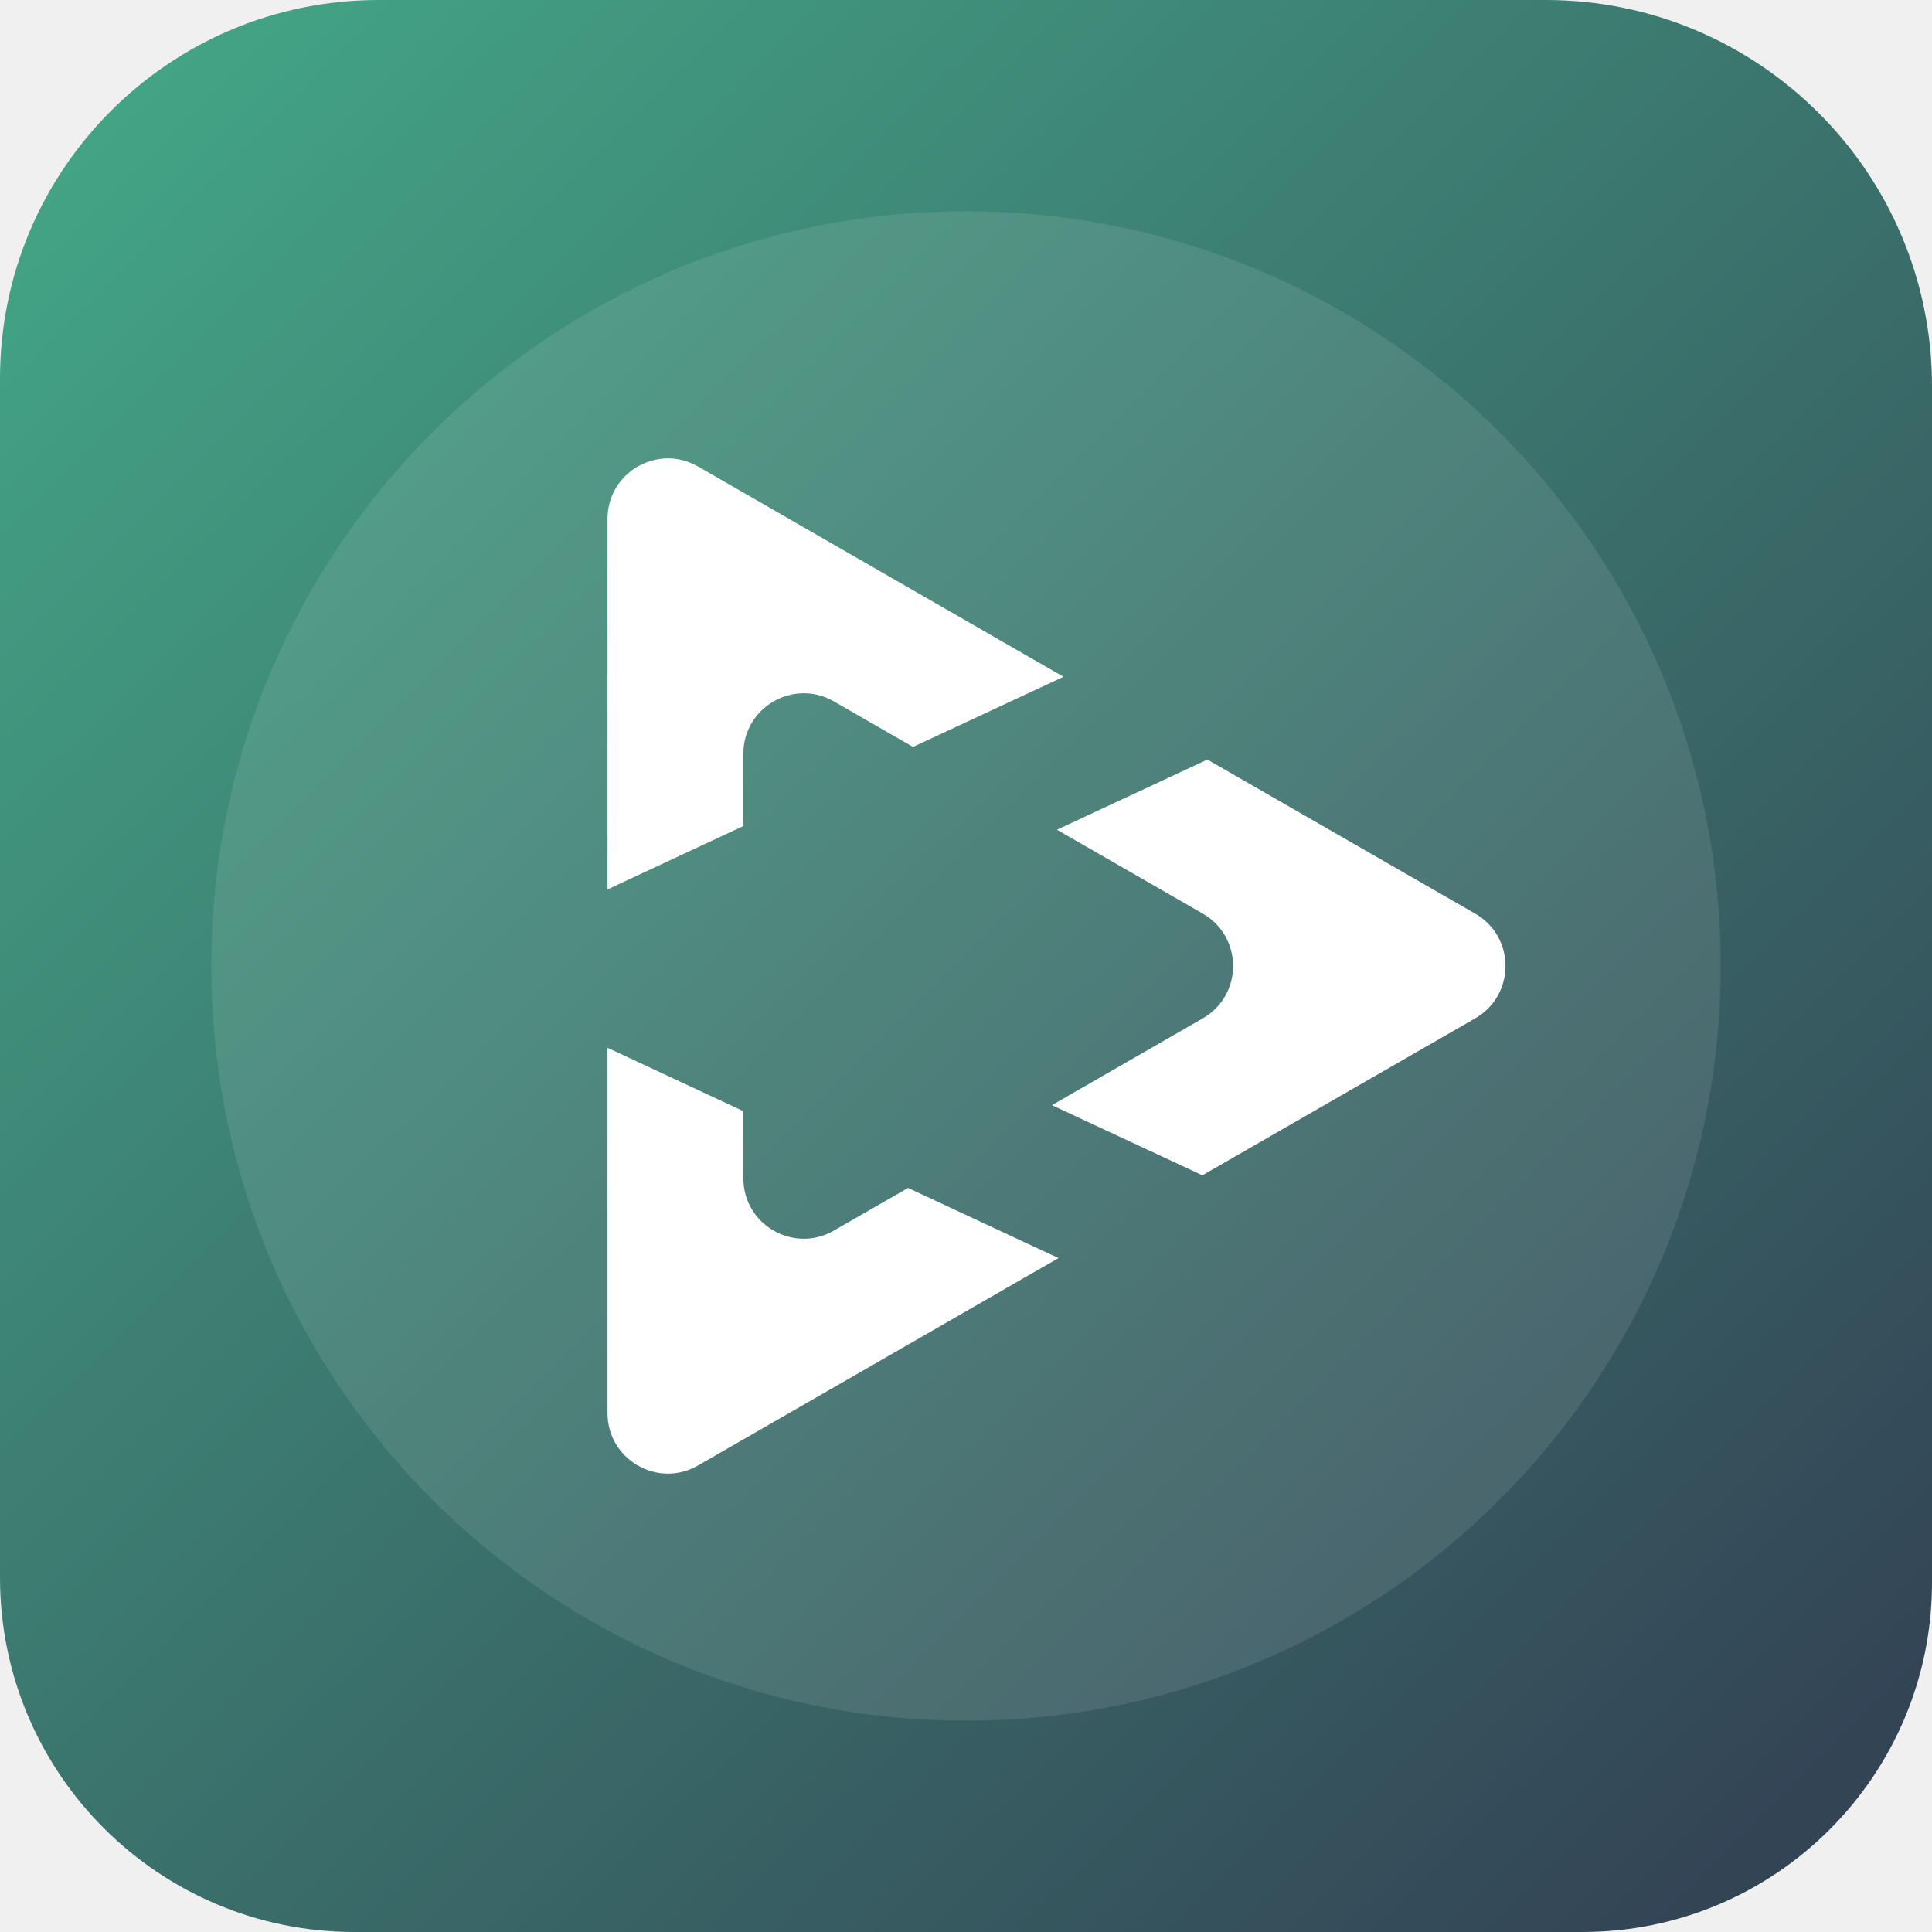
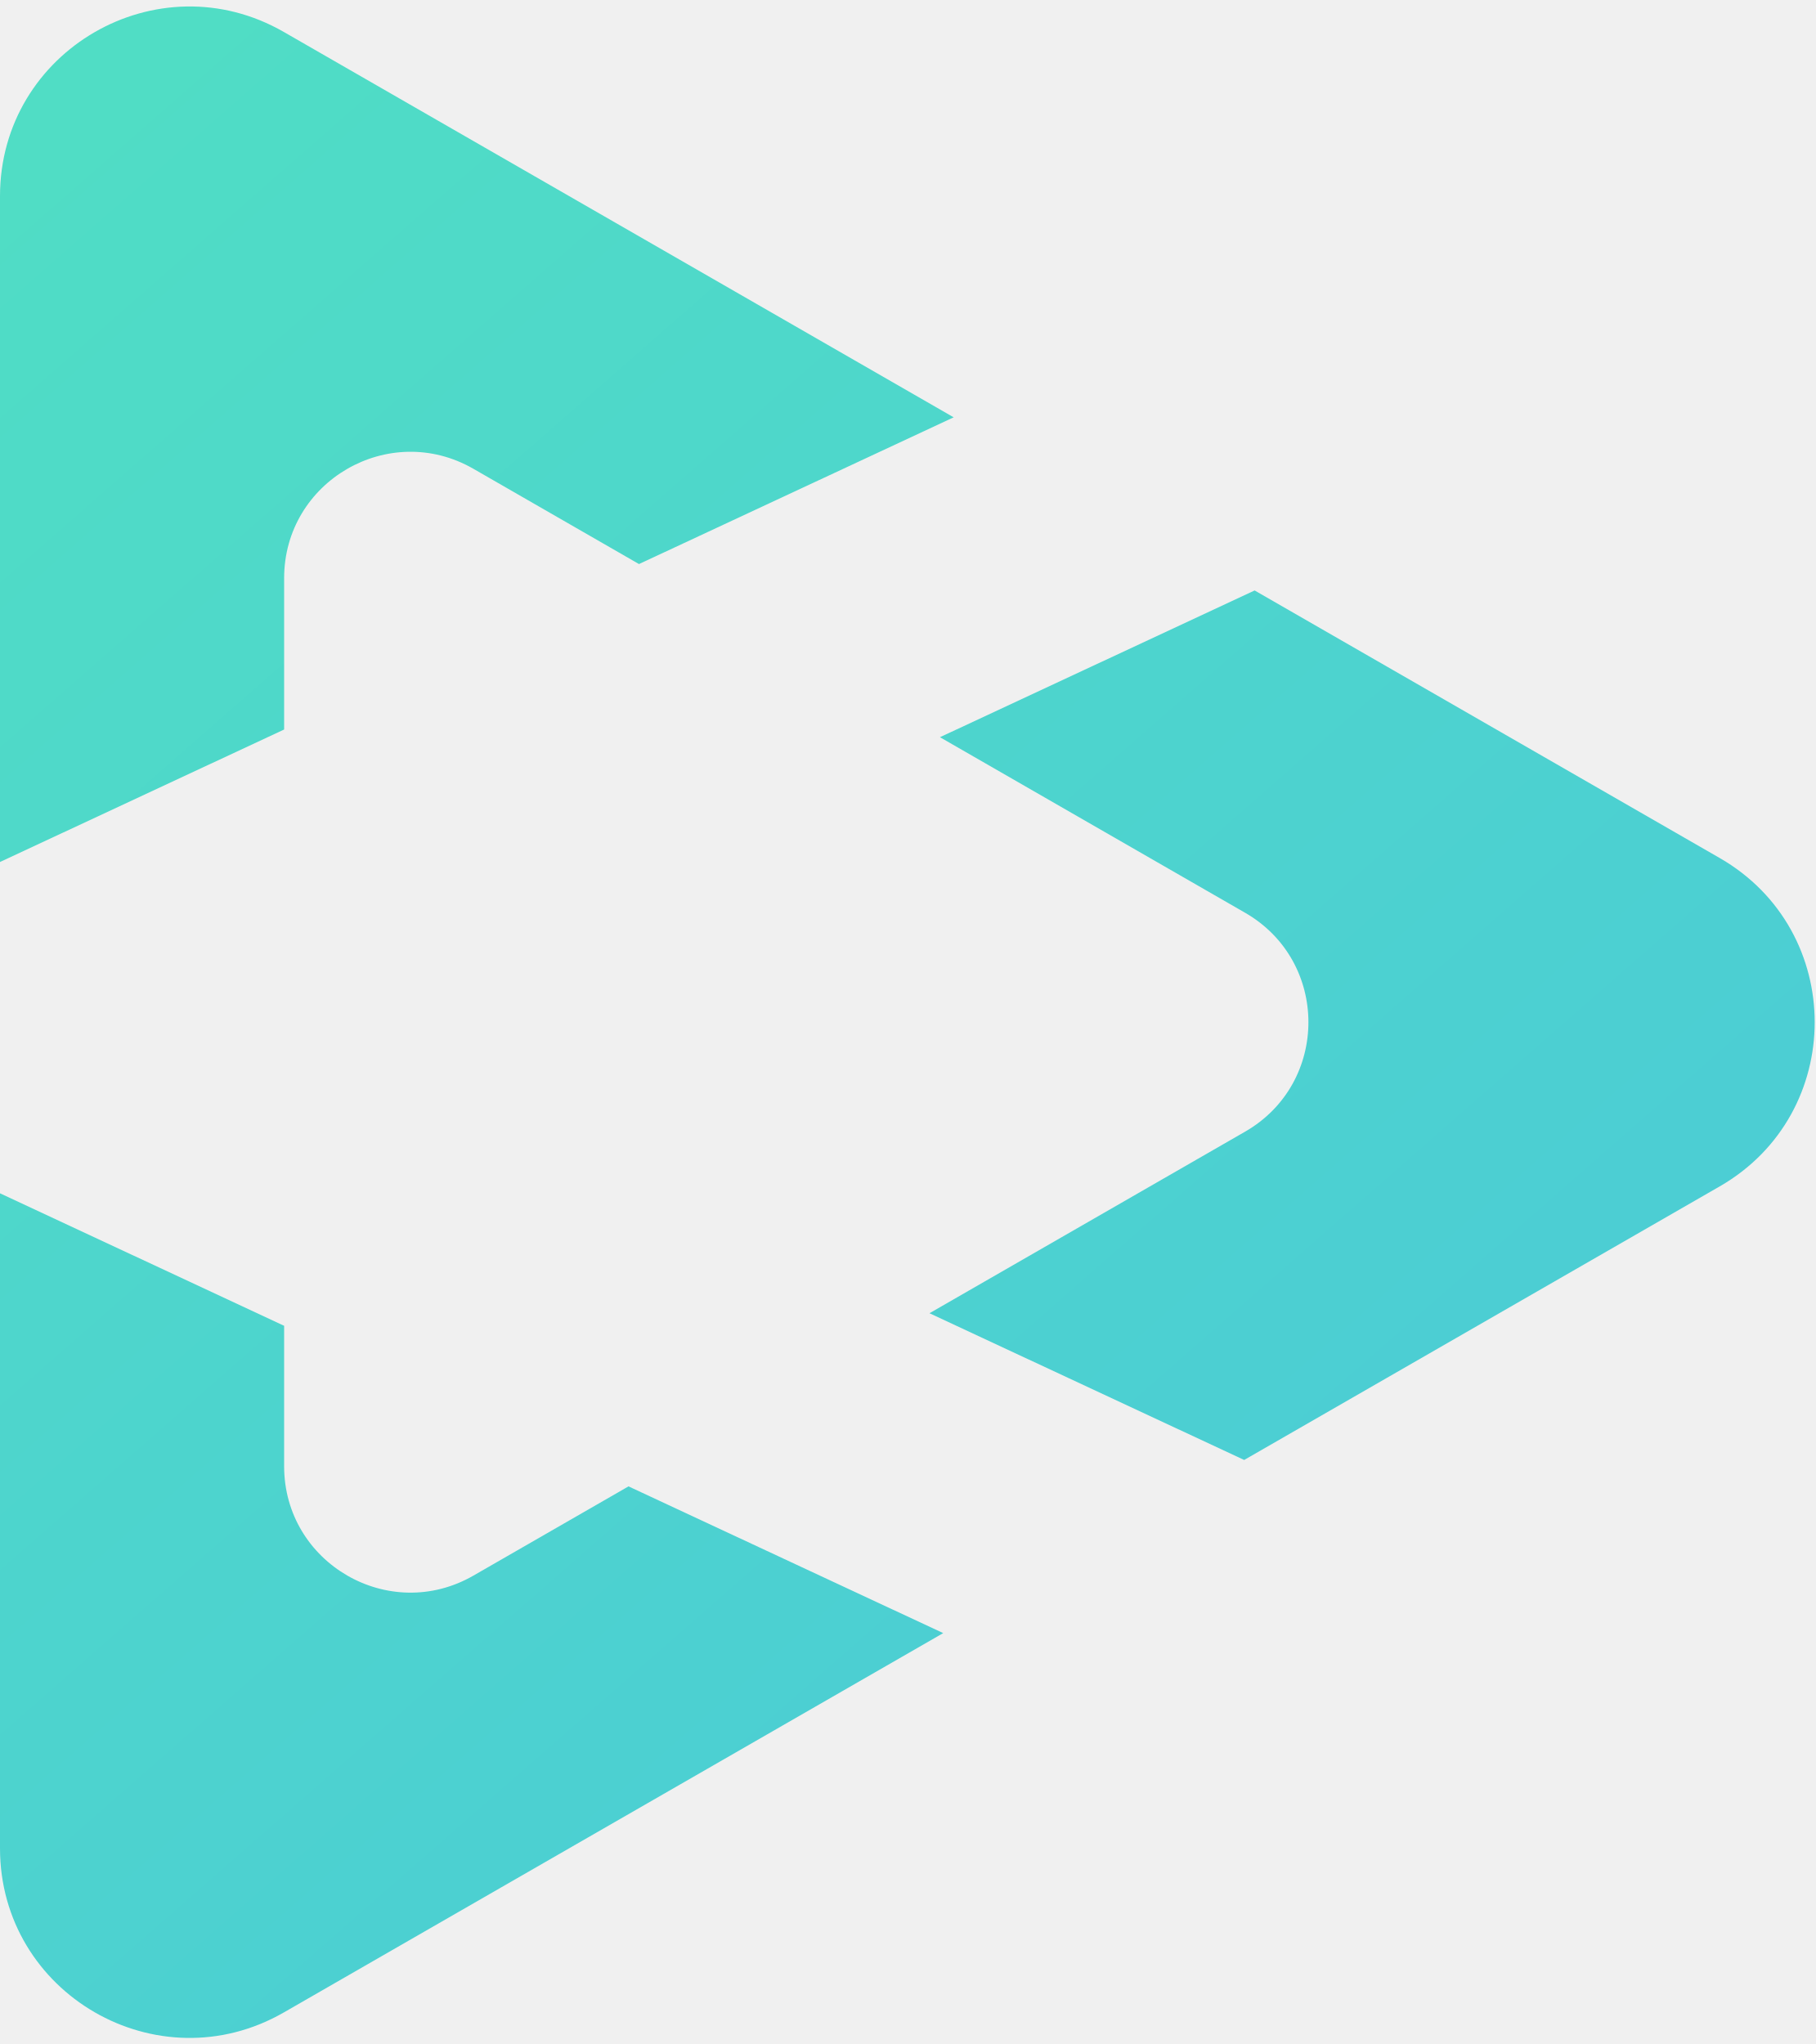
- <svg xmlns="http://www.w3.org/2000/svg" width="100%" height="100%" version="1.1" viewBox="0 0 512 512" xml:space="preserve" style="fill-rule:evenodd;clip-rule:evenodd;stroke-linejoin:round;stroke-miterlimit:2" id="svg17">
-   <path width="512" height="512" x="0" y="0" style="fill:url(#_Linear1)" id="rect2" d="M 100.344,0 H 409.637 A 102.363,102.363 45 0 1 512,102.363 V 419.352 A 92.648,92.648 135 0 1 419.352,512 H 93.941 A 93.941,93.941 45 0 1 0,418.059 V 100.344 A 100.344,100.344 135 0 1 100.344,0 Z" />
-   <g id="g6">
-     <circle cx="256" cy="256" r="200" style="fill:#fff;fill-opacity:.1" id="circle4" />
-   </g>
-   <path d="M318.761,269.869c10.695,-6.153 10.695,-21.584 0,-27.737l-38.665,-22.246l39.873,-18.593l16.745,9.634l54.237,31.205c10.695,6.153 10.695,21.584 0,27.737l-54.219,31.193l-0.018,0.011l-18.071,10.397l-39.873,-18.593l39.991,-23.008Zm-121.761,24.599l-0,17.796c0.005,12.299 13.308,19.994 23.971,13.866l0.008,-0.004l19.658,-11.31l39.872,18.593l-41.577,23.921l-0.028,0.016l-53.925,31.025c-10.667,6.137 -23.979,-1.563 -23.979,-13.869l-0,-96.821l36,16.787Zm84.835,-115.114l-39.873,18.593l-20.983,-12.073l-0.013,-0.007c-10.664,-6.123 -23.966,1.575 -23.966,13.876l-0,19.17l-36,16.787l-0,-98.202c-0,-12.306 13.312,-20.006 23.979,-13.869l53.946,31.037l0.007,0.004l42.903,24.684Z" style="fill:#fff" id="path8" />
-   <defs id="defs15">
-     <linearGradient id="_Linear1" x1="0" x2="0.931" y1="0" y2="0.005" gradientTransform="matrix(512,512,-512,512,0,0)" gradientUnits="userSpaceOnUse">
-       <stop offset="0" style="stop-color:#4a8;stop-opacity:1" id="stop10" />
-       <stop offset="1" style="stop-color:#345;stop-opacity:1" id="stop12" />
+ <svg xmlns="http://www.w3.org/2000/svg" width="230" height="259" viewBox="0 0 230 259" fill="none">
+   <path fill-rule="evenodd" clip-rule="evenodd" d="M157.761 143.395C168.456 137.242 168.456 121.811 157.761 115.658L119.096 93.412L158.969 74.819L175.714 84.453L217.898 108.723C233.94 117.953 233.94 141.099 217.898 150.329L175.747 174.58L175.714 174.599L157.643 184.996L117.77 166.403L157.761 143.395ZM36 167.994V185.783V185.79C36.005 198.092 49.314 205.788 59.979 199.652L79.637 188.342L119.509 206.935L77.932 230.856L77.897 230.876L35.968 254.999C19.968 264.204 0 252.655 0 234.196L2.12361e-06 185.783L3.6403e-06 151.207L36 167.994ZM120.835 52.88L80.962 71.473L59.979 59.4L59.974 59.397C49.308 53.266 36 60.965 36 73.269V92.439L5.48178e-06 109.226L7.05903e-06 73.269L9.18264e-06 24.856C9.99235e-06 6.397 19.968 -5.152 35.968 4.053L77.932 28.196L120.835 52.88Z" fill="url(#paint0_linear_535_6)" />
+   <defs>
+     <linearGradient id="paint0_linear_535_6" x1="0" y1="0.82" x2="227.419" y2="260.405" gradientUnits="userSpaceOnUse">
+       <stop stop-color="#50DEC4" />
+       <stop offset="1" stop-color="#4AC8D9" />
    </linearGradient>
  </defs>
</svg>
